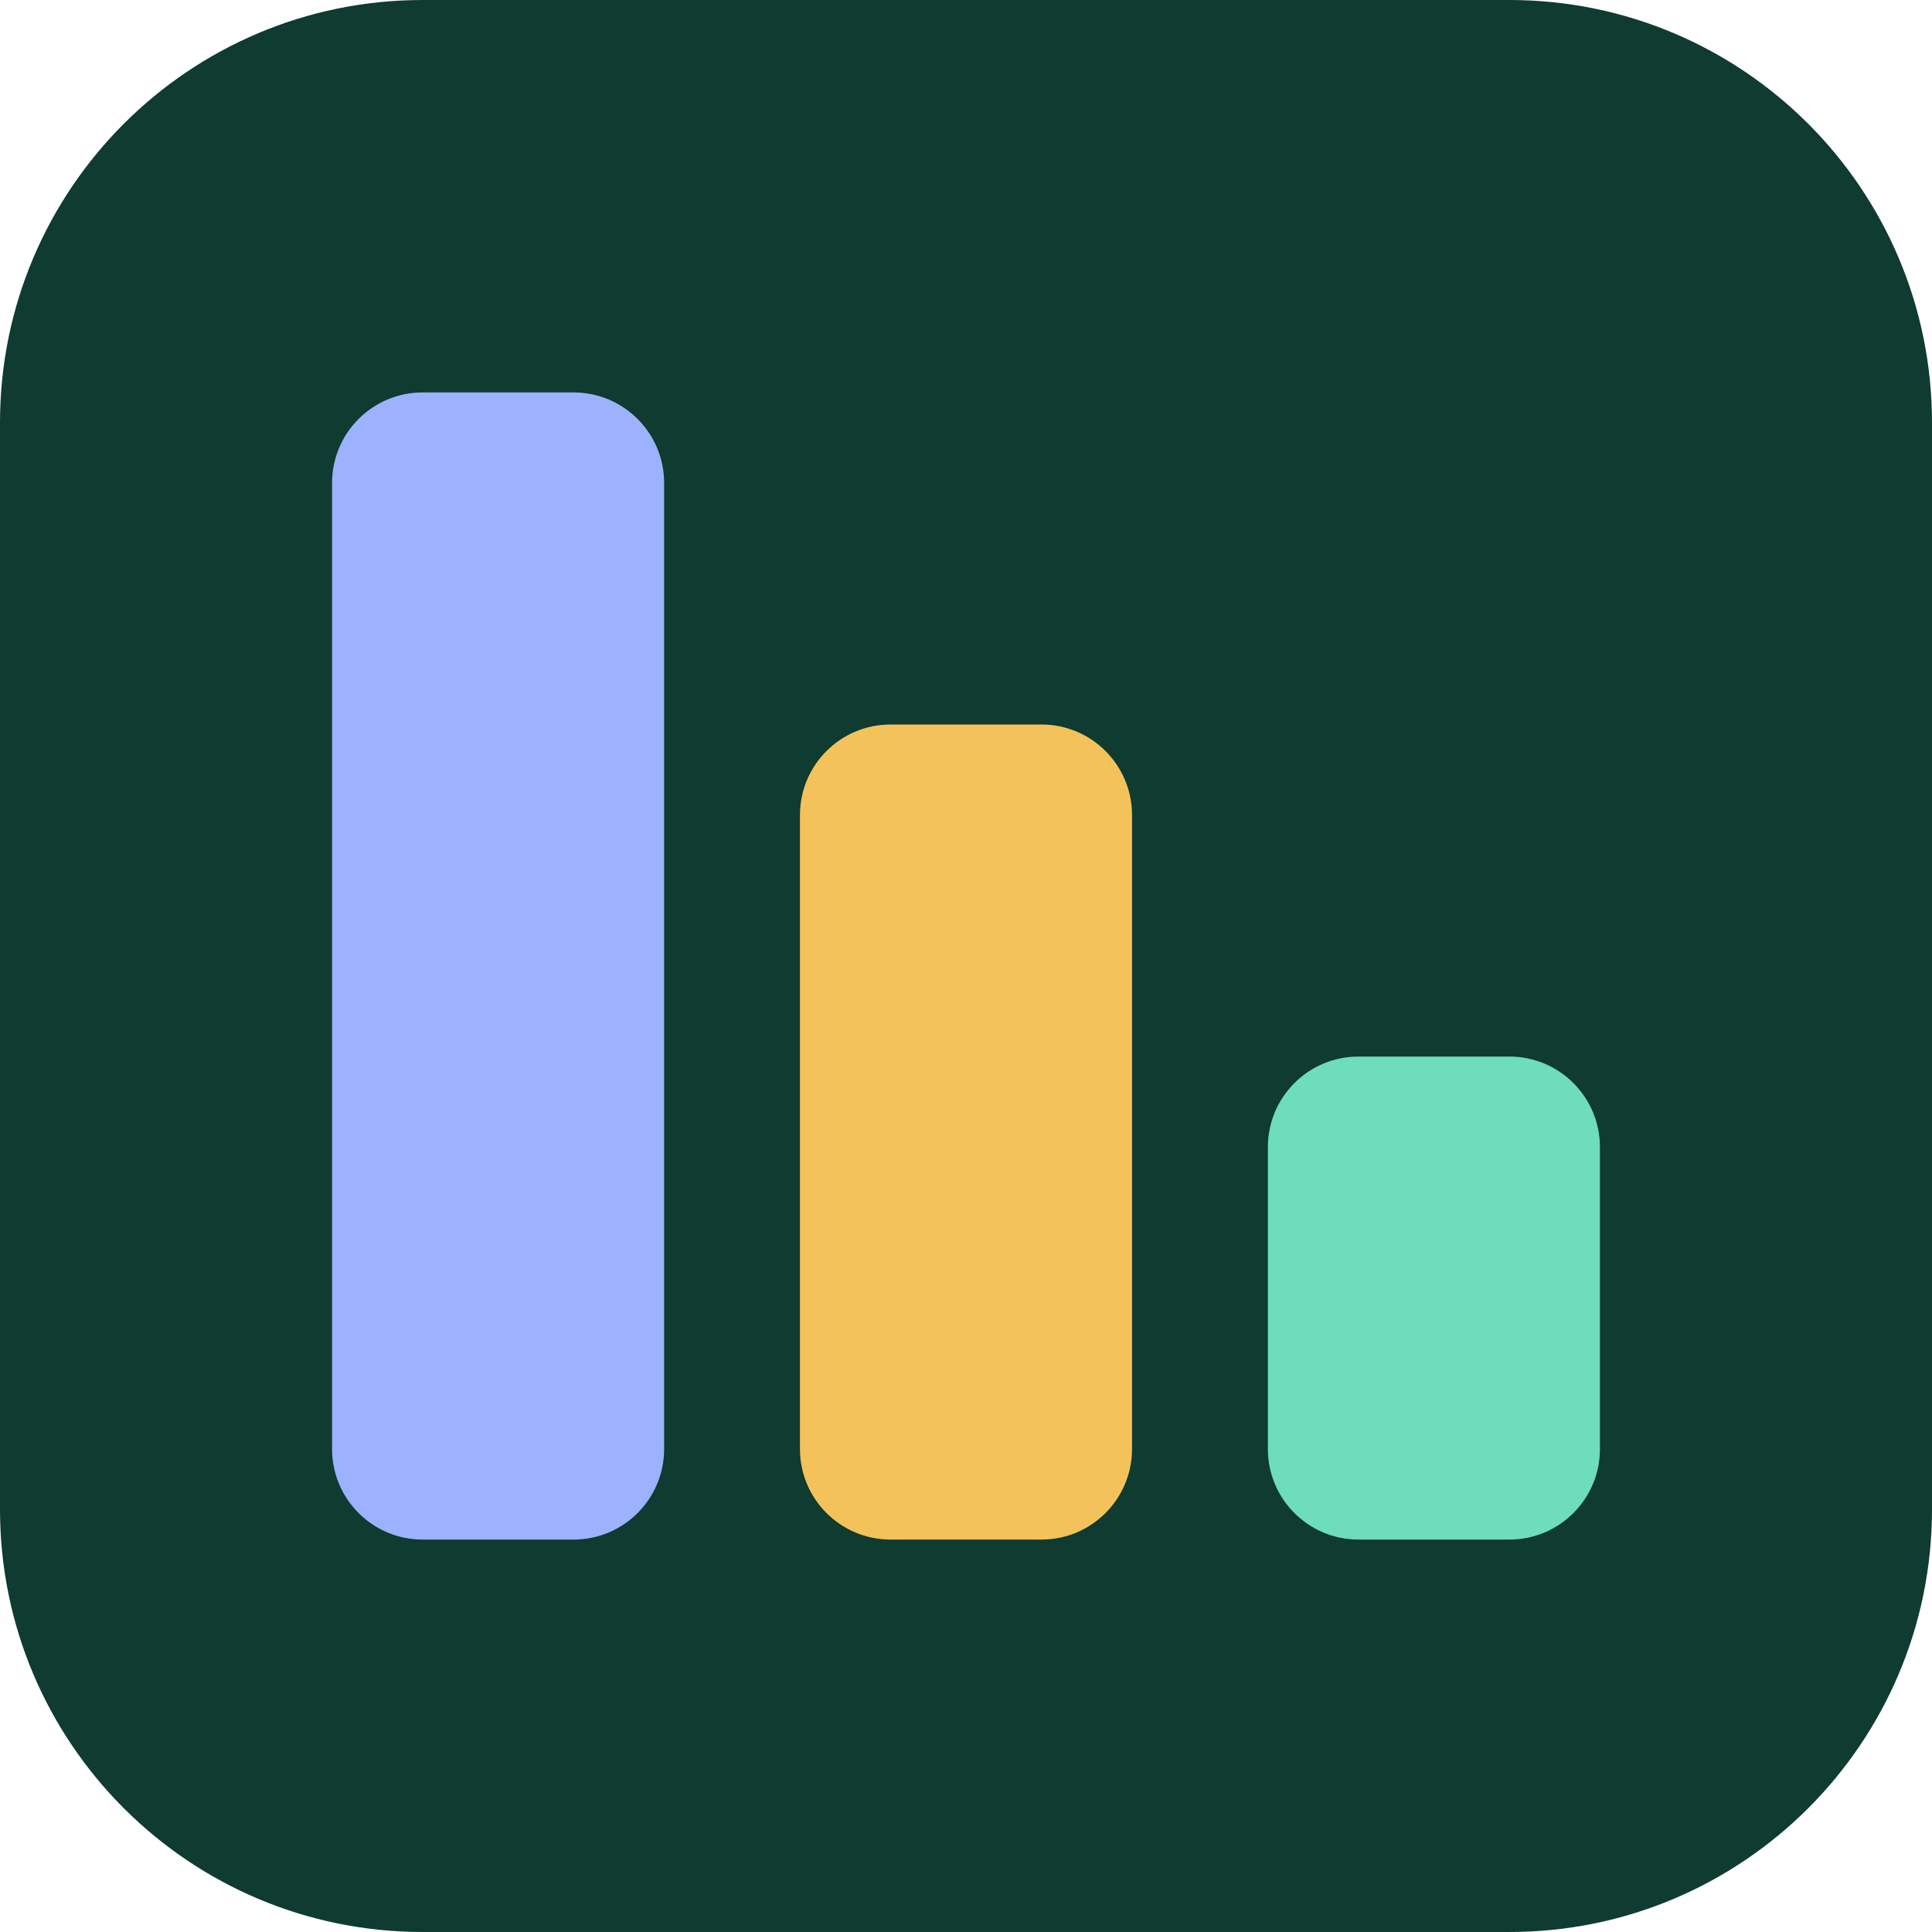
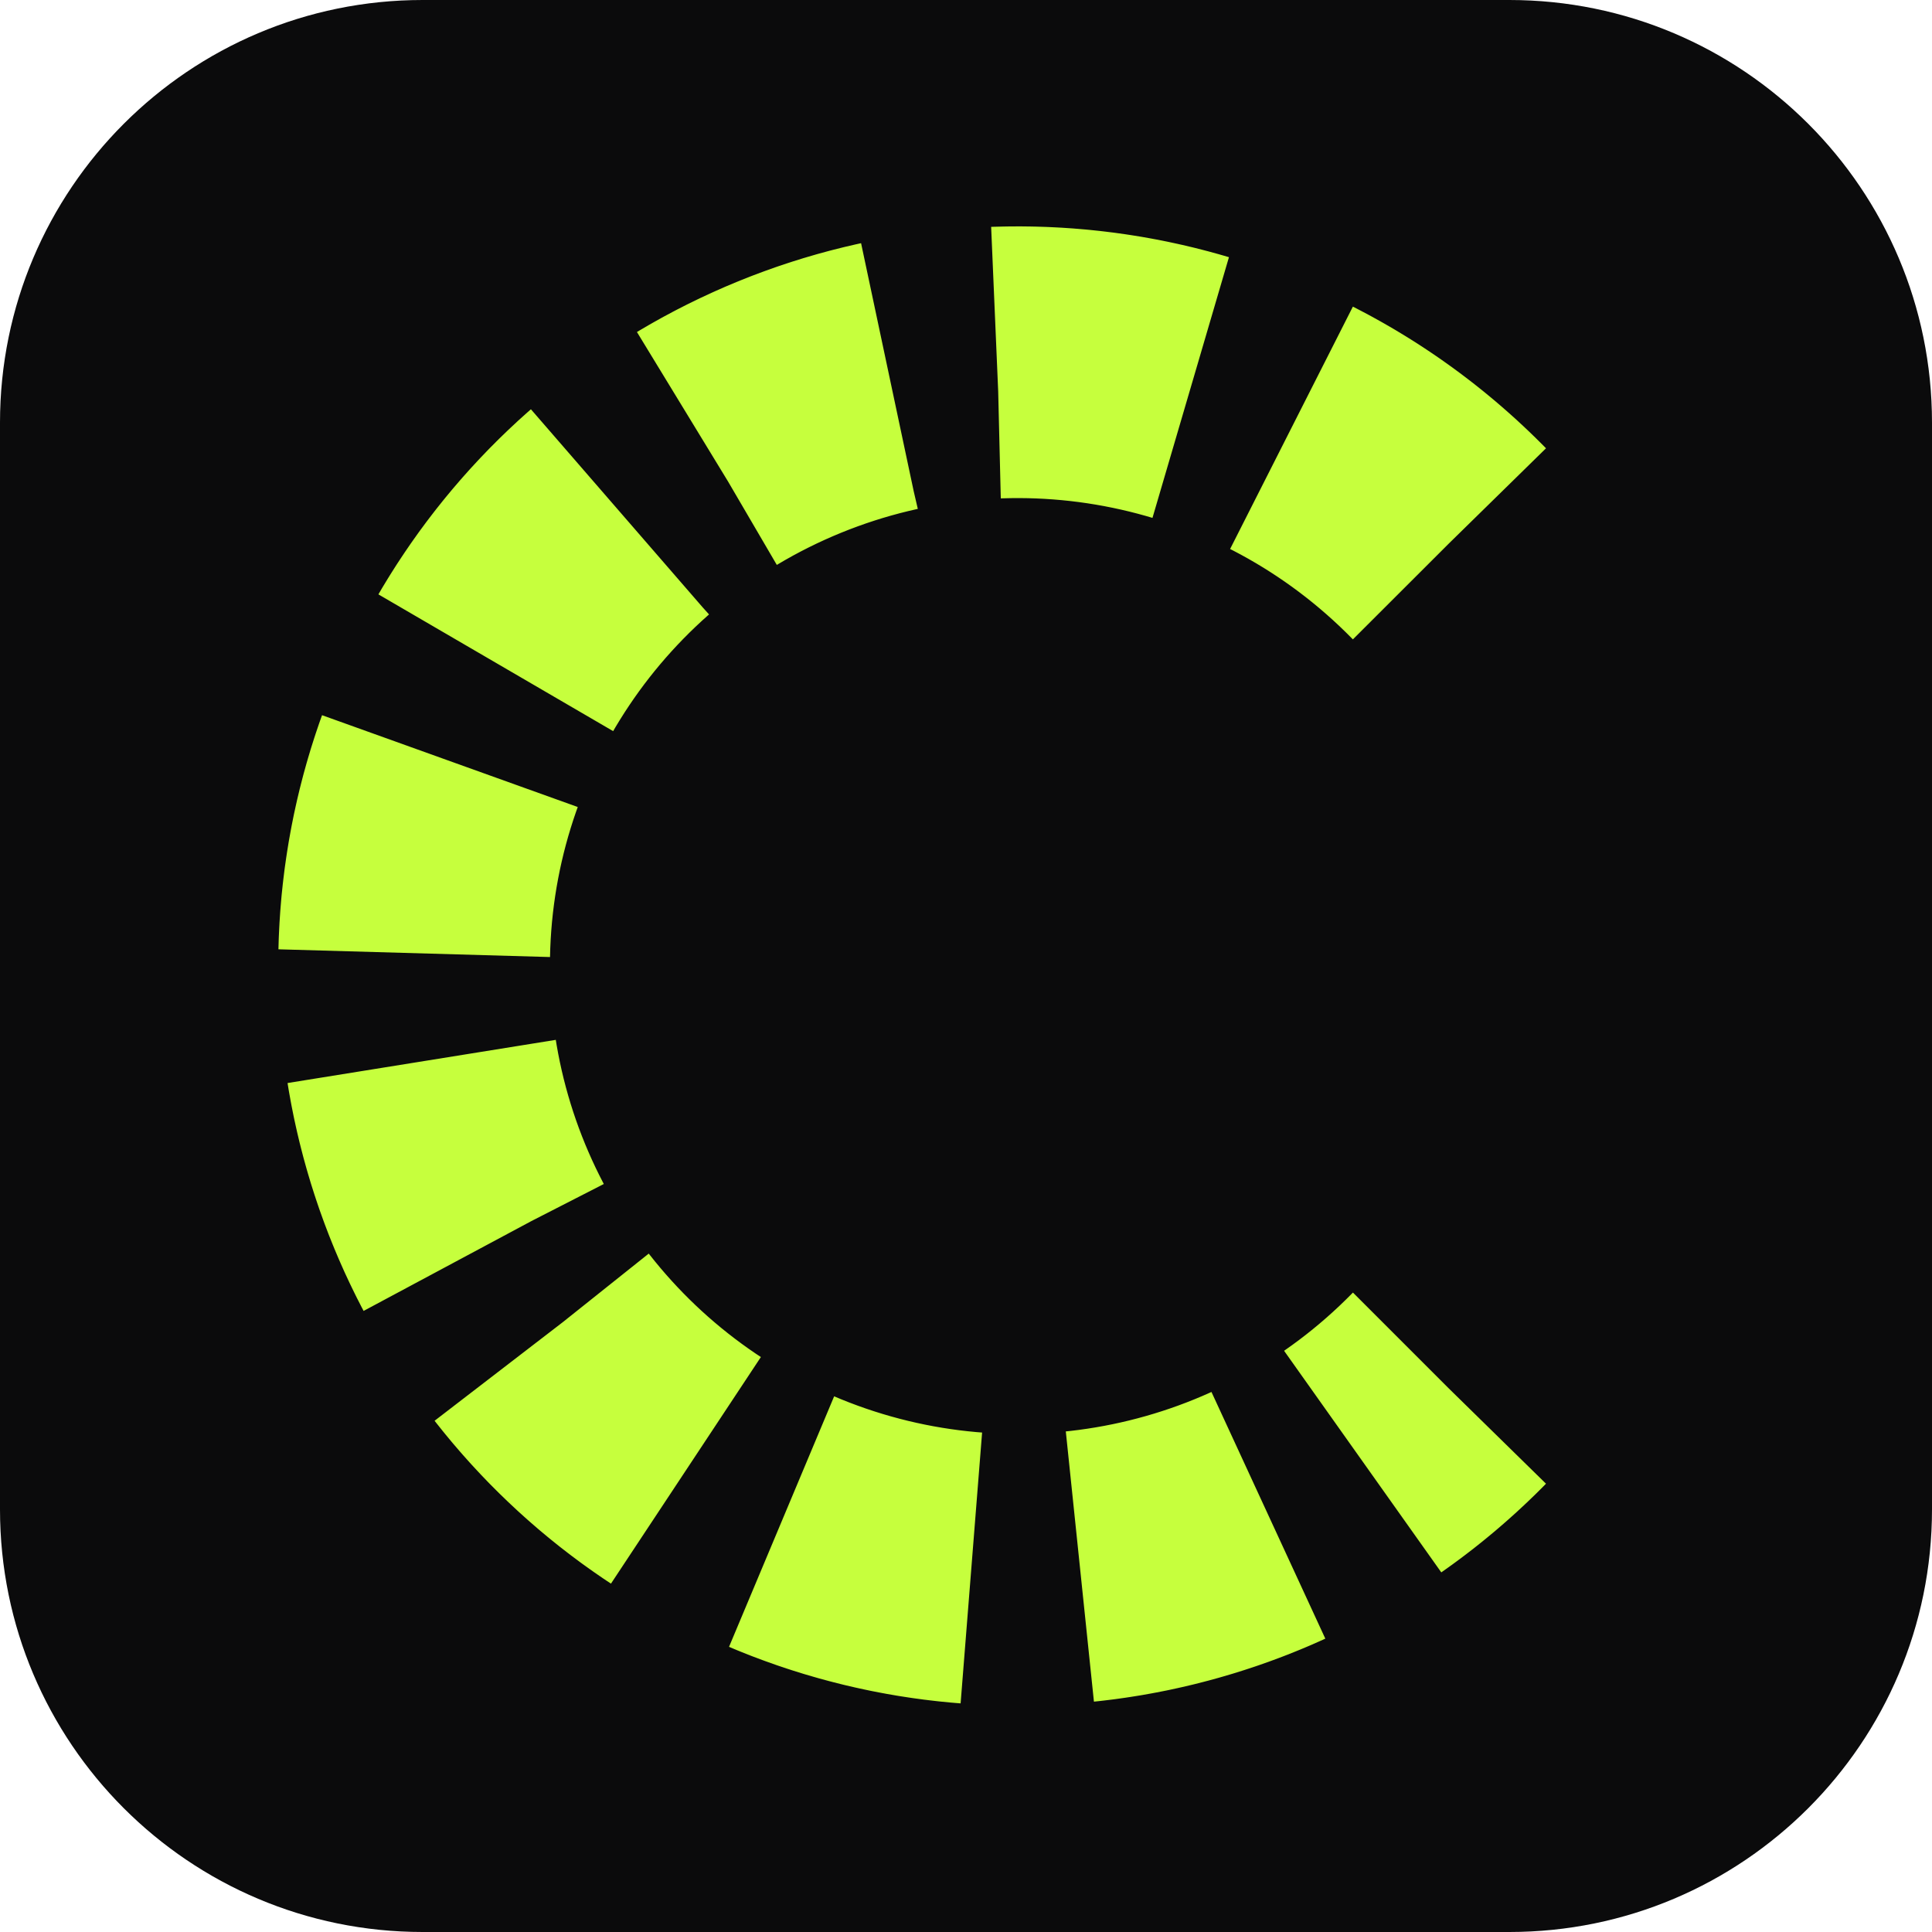
<svg xmlns="http://www.w3.org/2000/svg" viewBox="0 0 64 64">
-   <rect width="64" height="64" rx="14" fill="#0F3B30" />
-   <rect x="11" y="13" width="11" height="38" rx="3" fill="#9DB2FF" />
-   <rect x="26.5" y="24" width="11" height="27" rx="3" fill="#F4C25A" />
-   <rect x="42" y="35" width="11" height="16" rx="3" fill="#6EDDBB" />
+   <rect width="64" height="64" rx="14" fill="#0B0B0C" />
+   <path d="M48 18A20 20 0 1 0 48 46" fill="none" stroke="#C6FF3D" stroke-width="9" stroke-dasharray="6.5 3.6" />
</svg>
